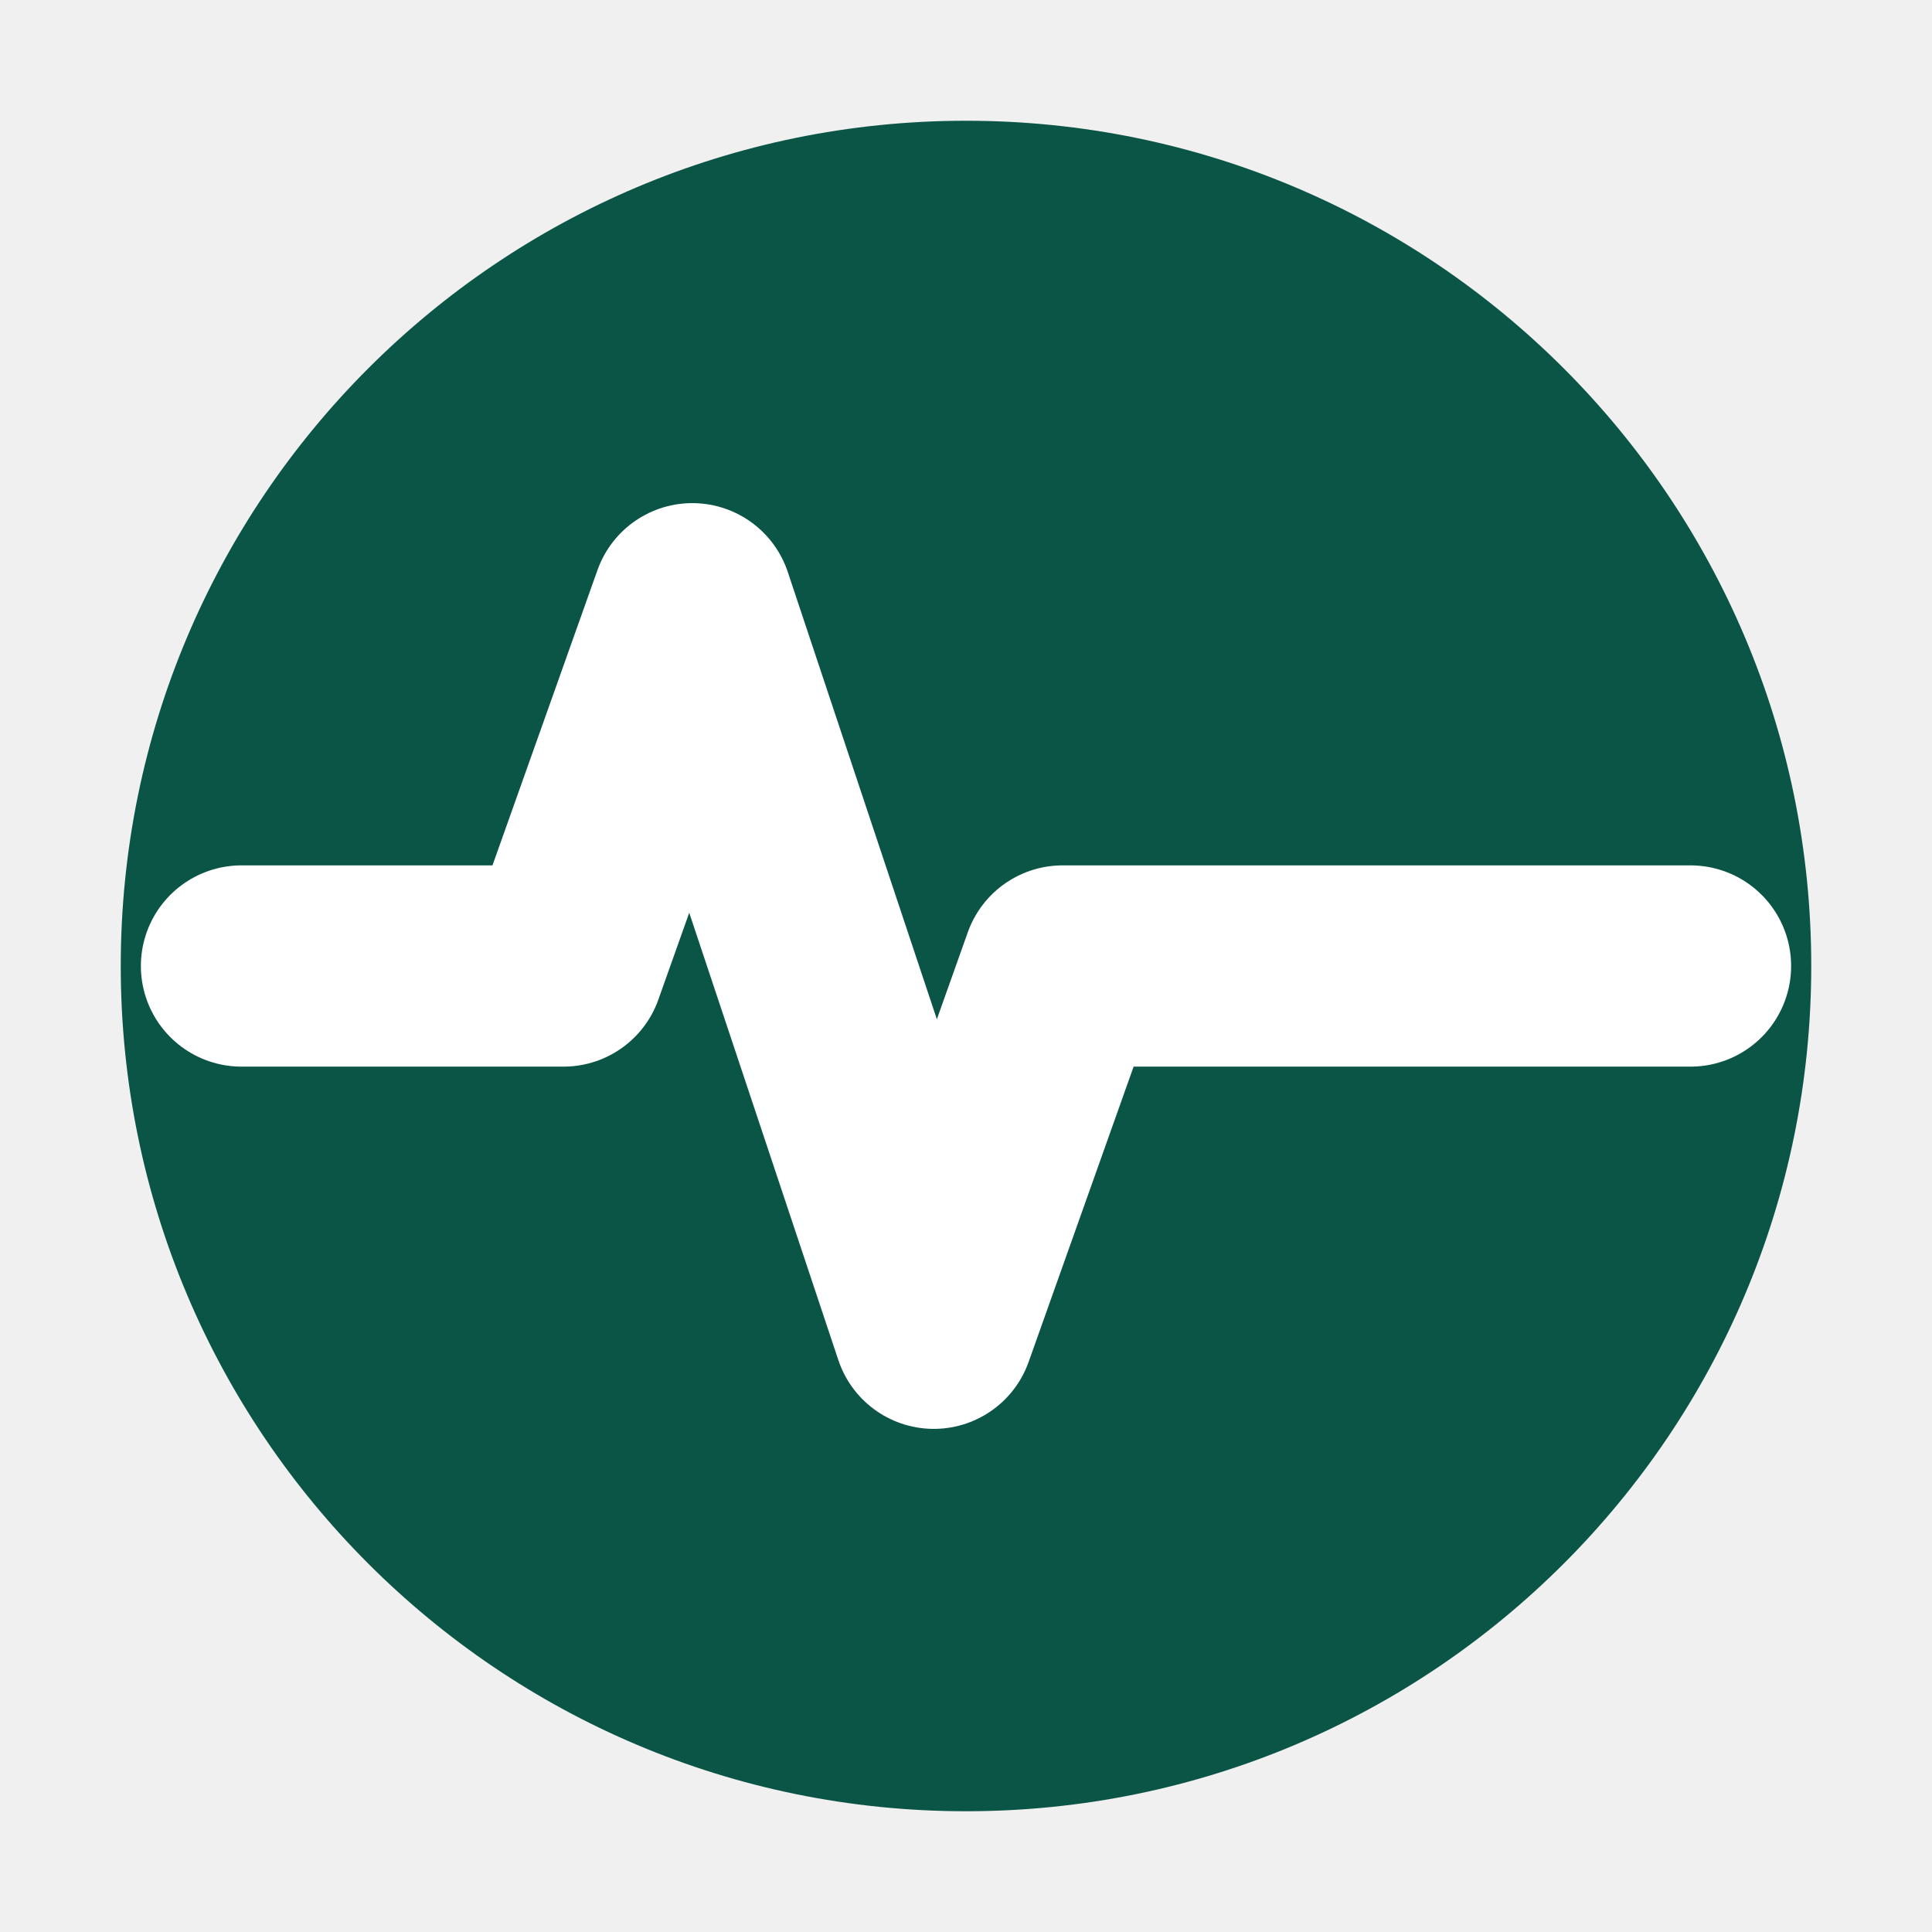
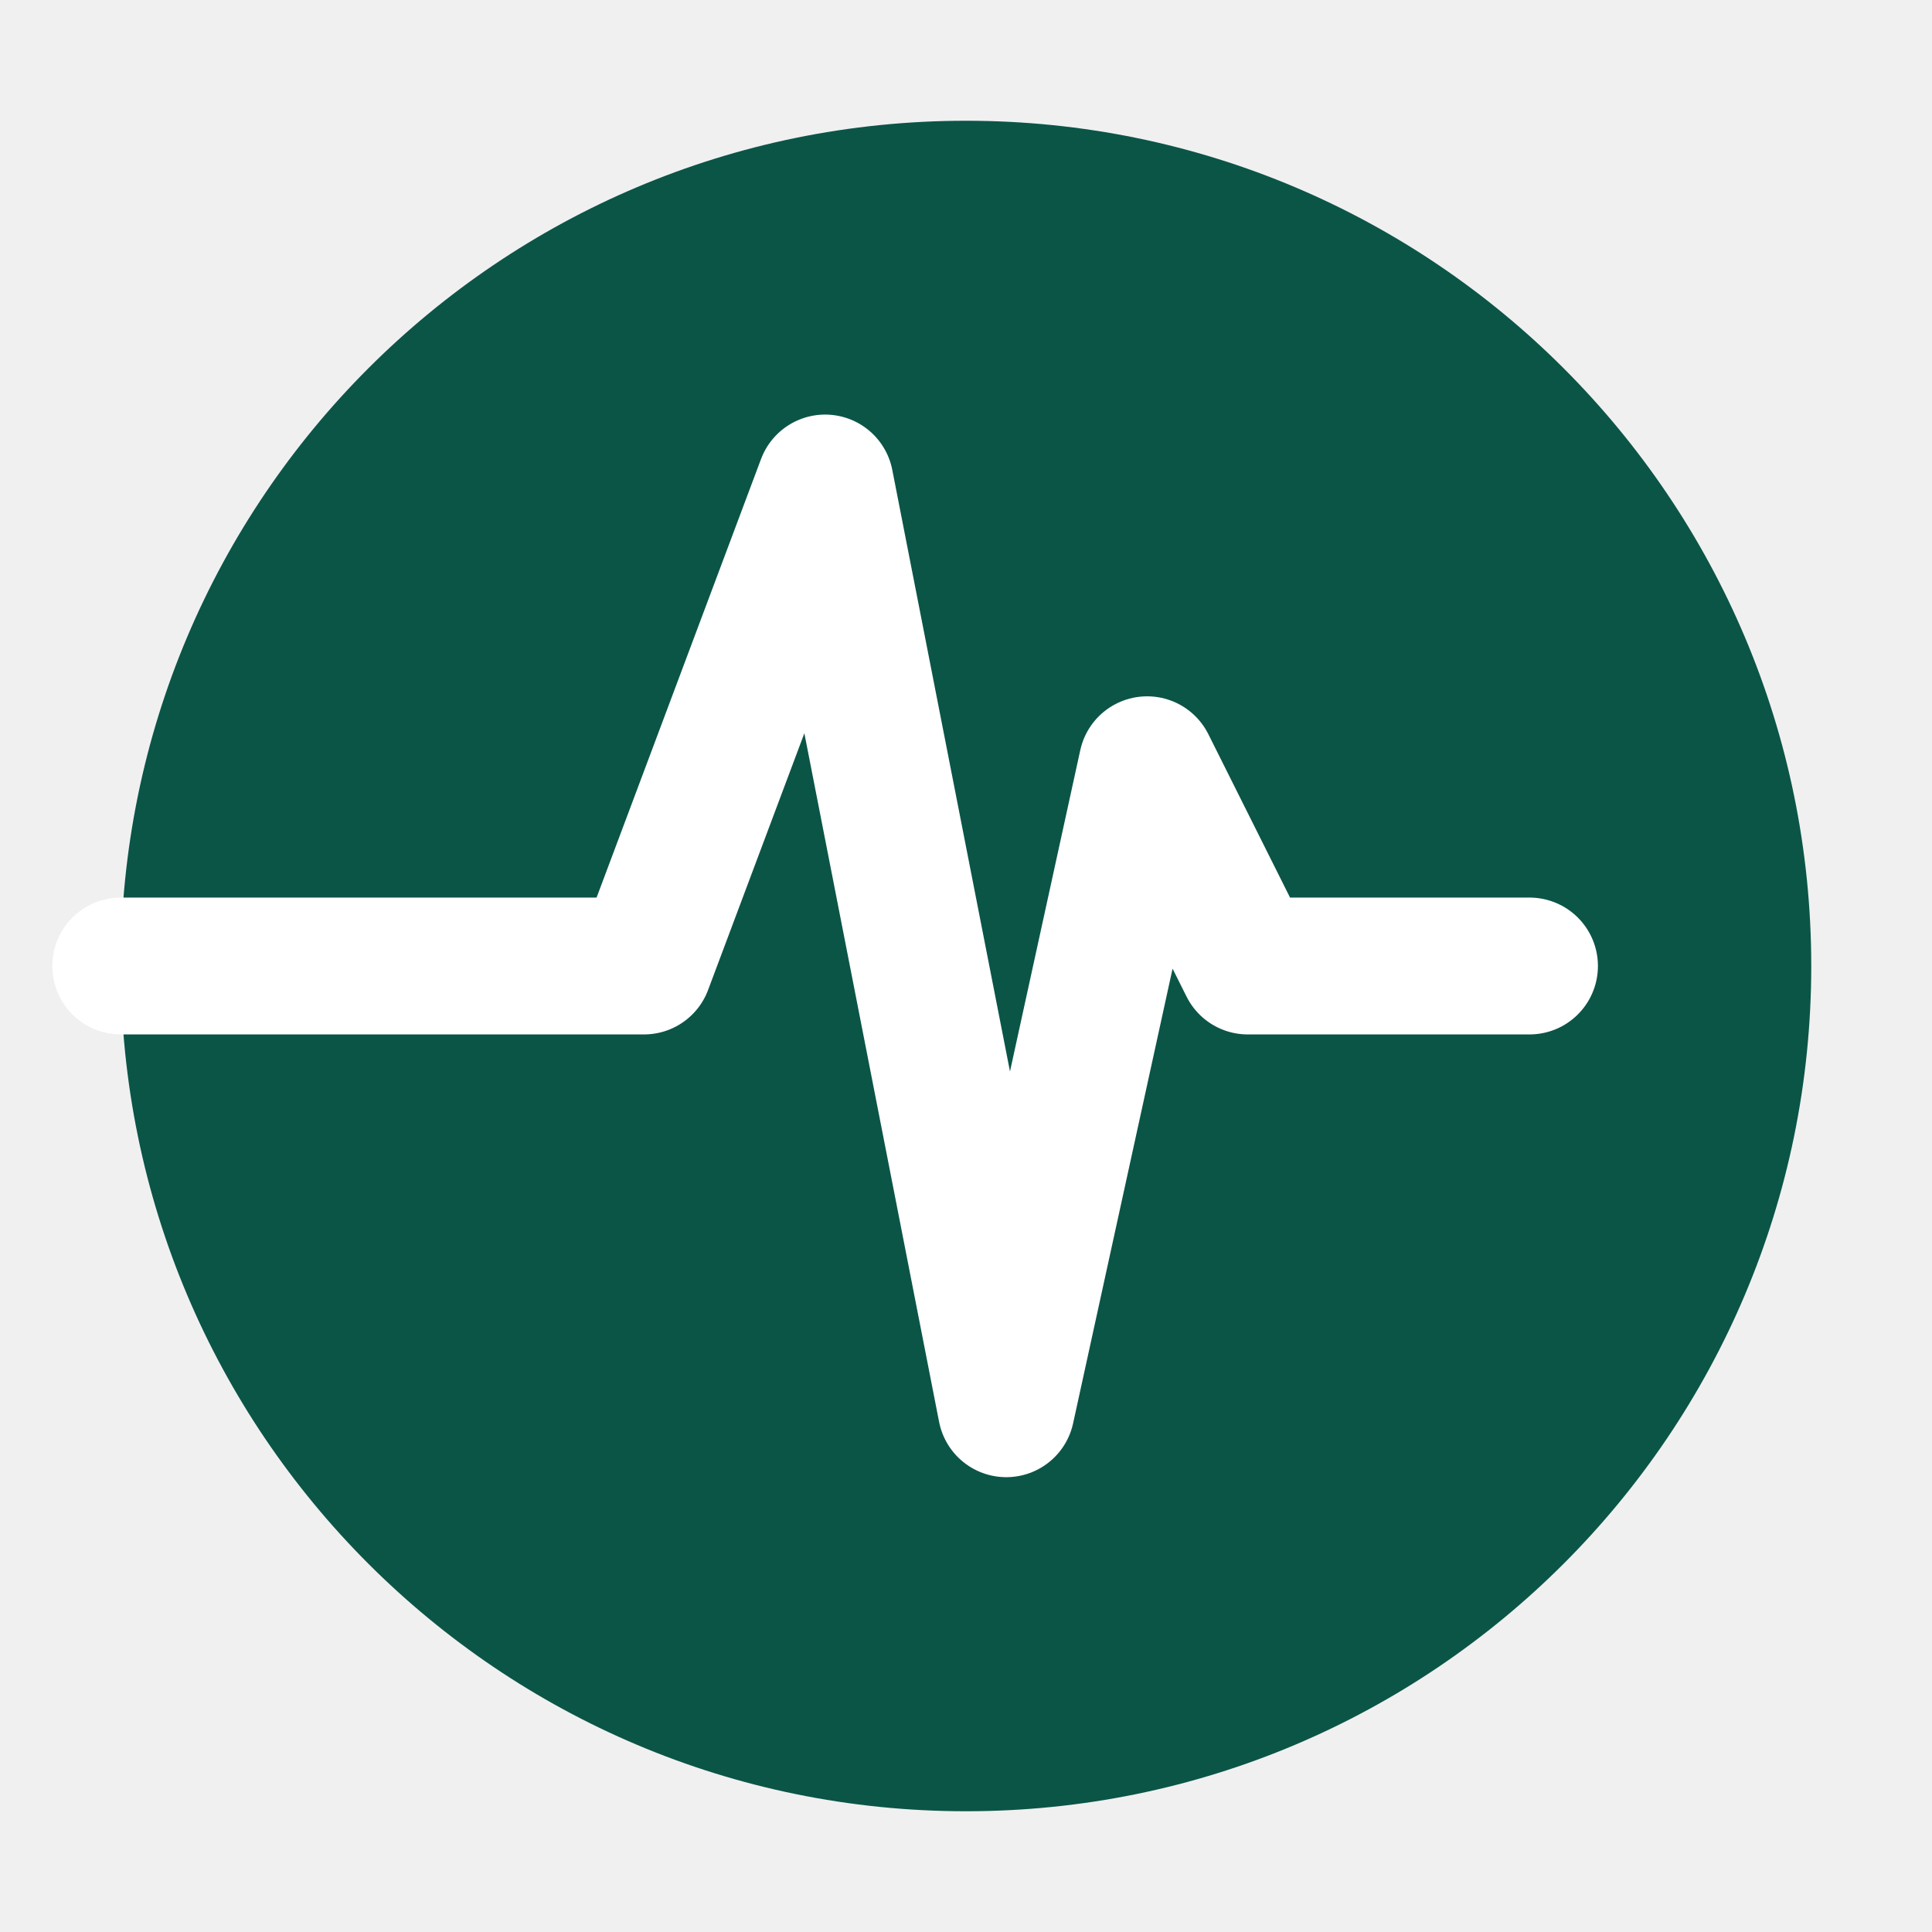
<svg xmlns="http://www.w3.org/2000/svg" viewBox="0 0 48 48">
  <circle cx="24" cy="24" r="21" fill="#0b5547" />
-   <path d="M6 24h8l3.2-9 6 18 3.2-9H42" fill="none" stroke="#ffffff" stroke-width="5" stroke-linecap="round" stroke-linejoin="round" />
+   <path d="M3 24h13l4.5-12 4.5 23 3.5-16 2.5 5h7" fill="none" stroke="#ffffff" stroke-width="3.4" stroke-linecap="round" stroke-linejoin="round" />
</svg>
